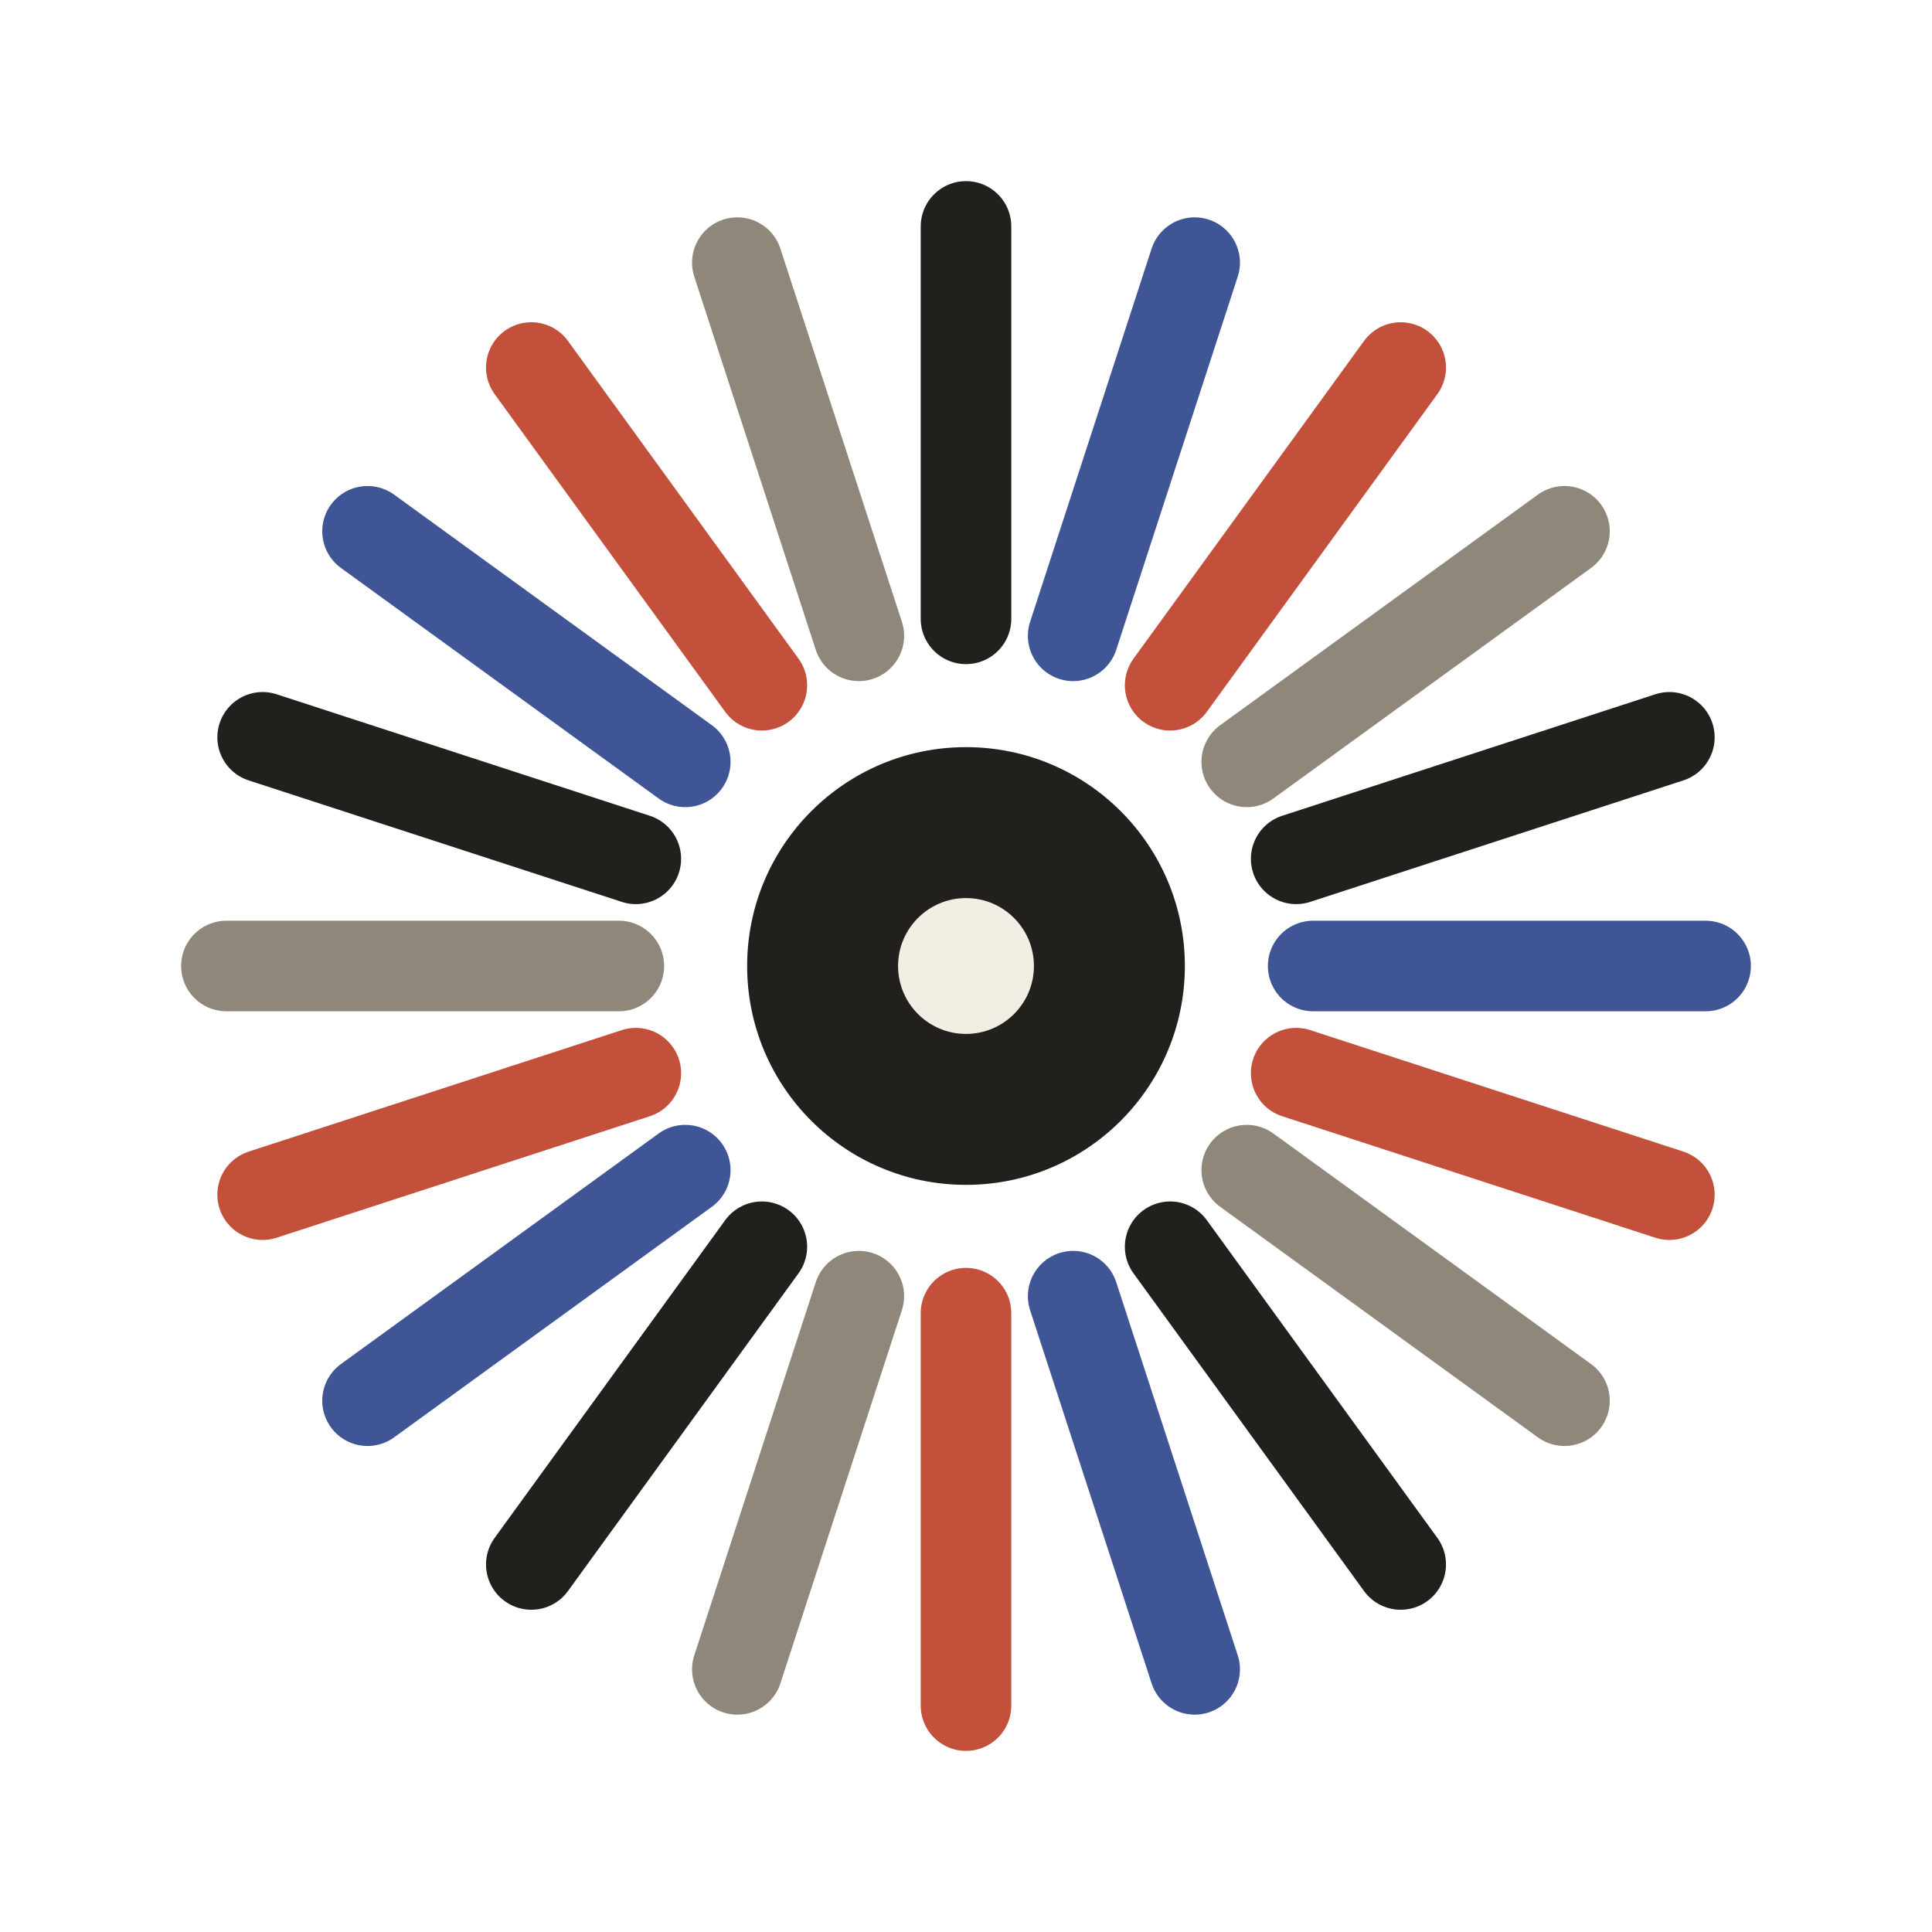
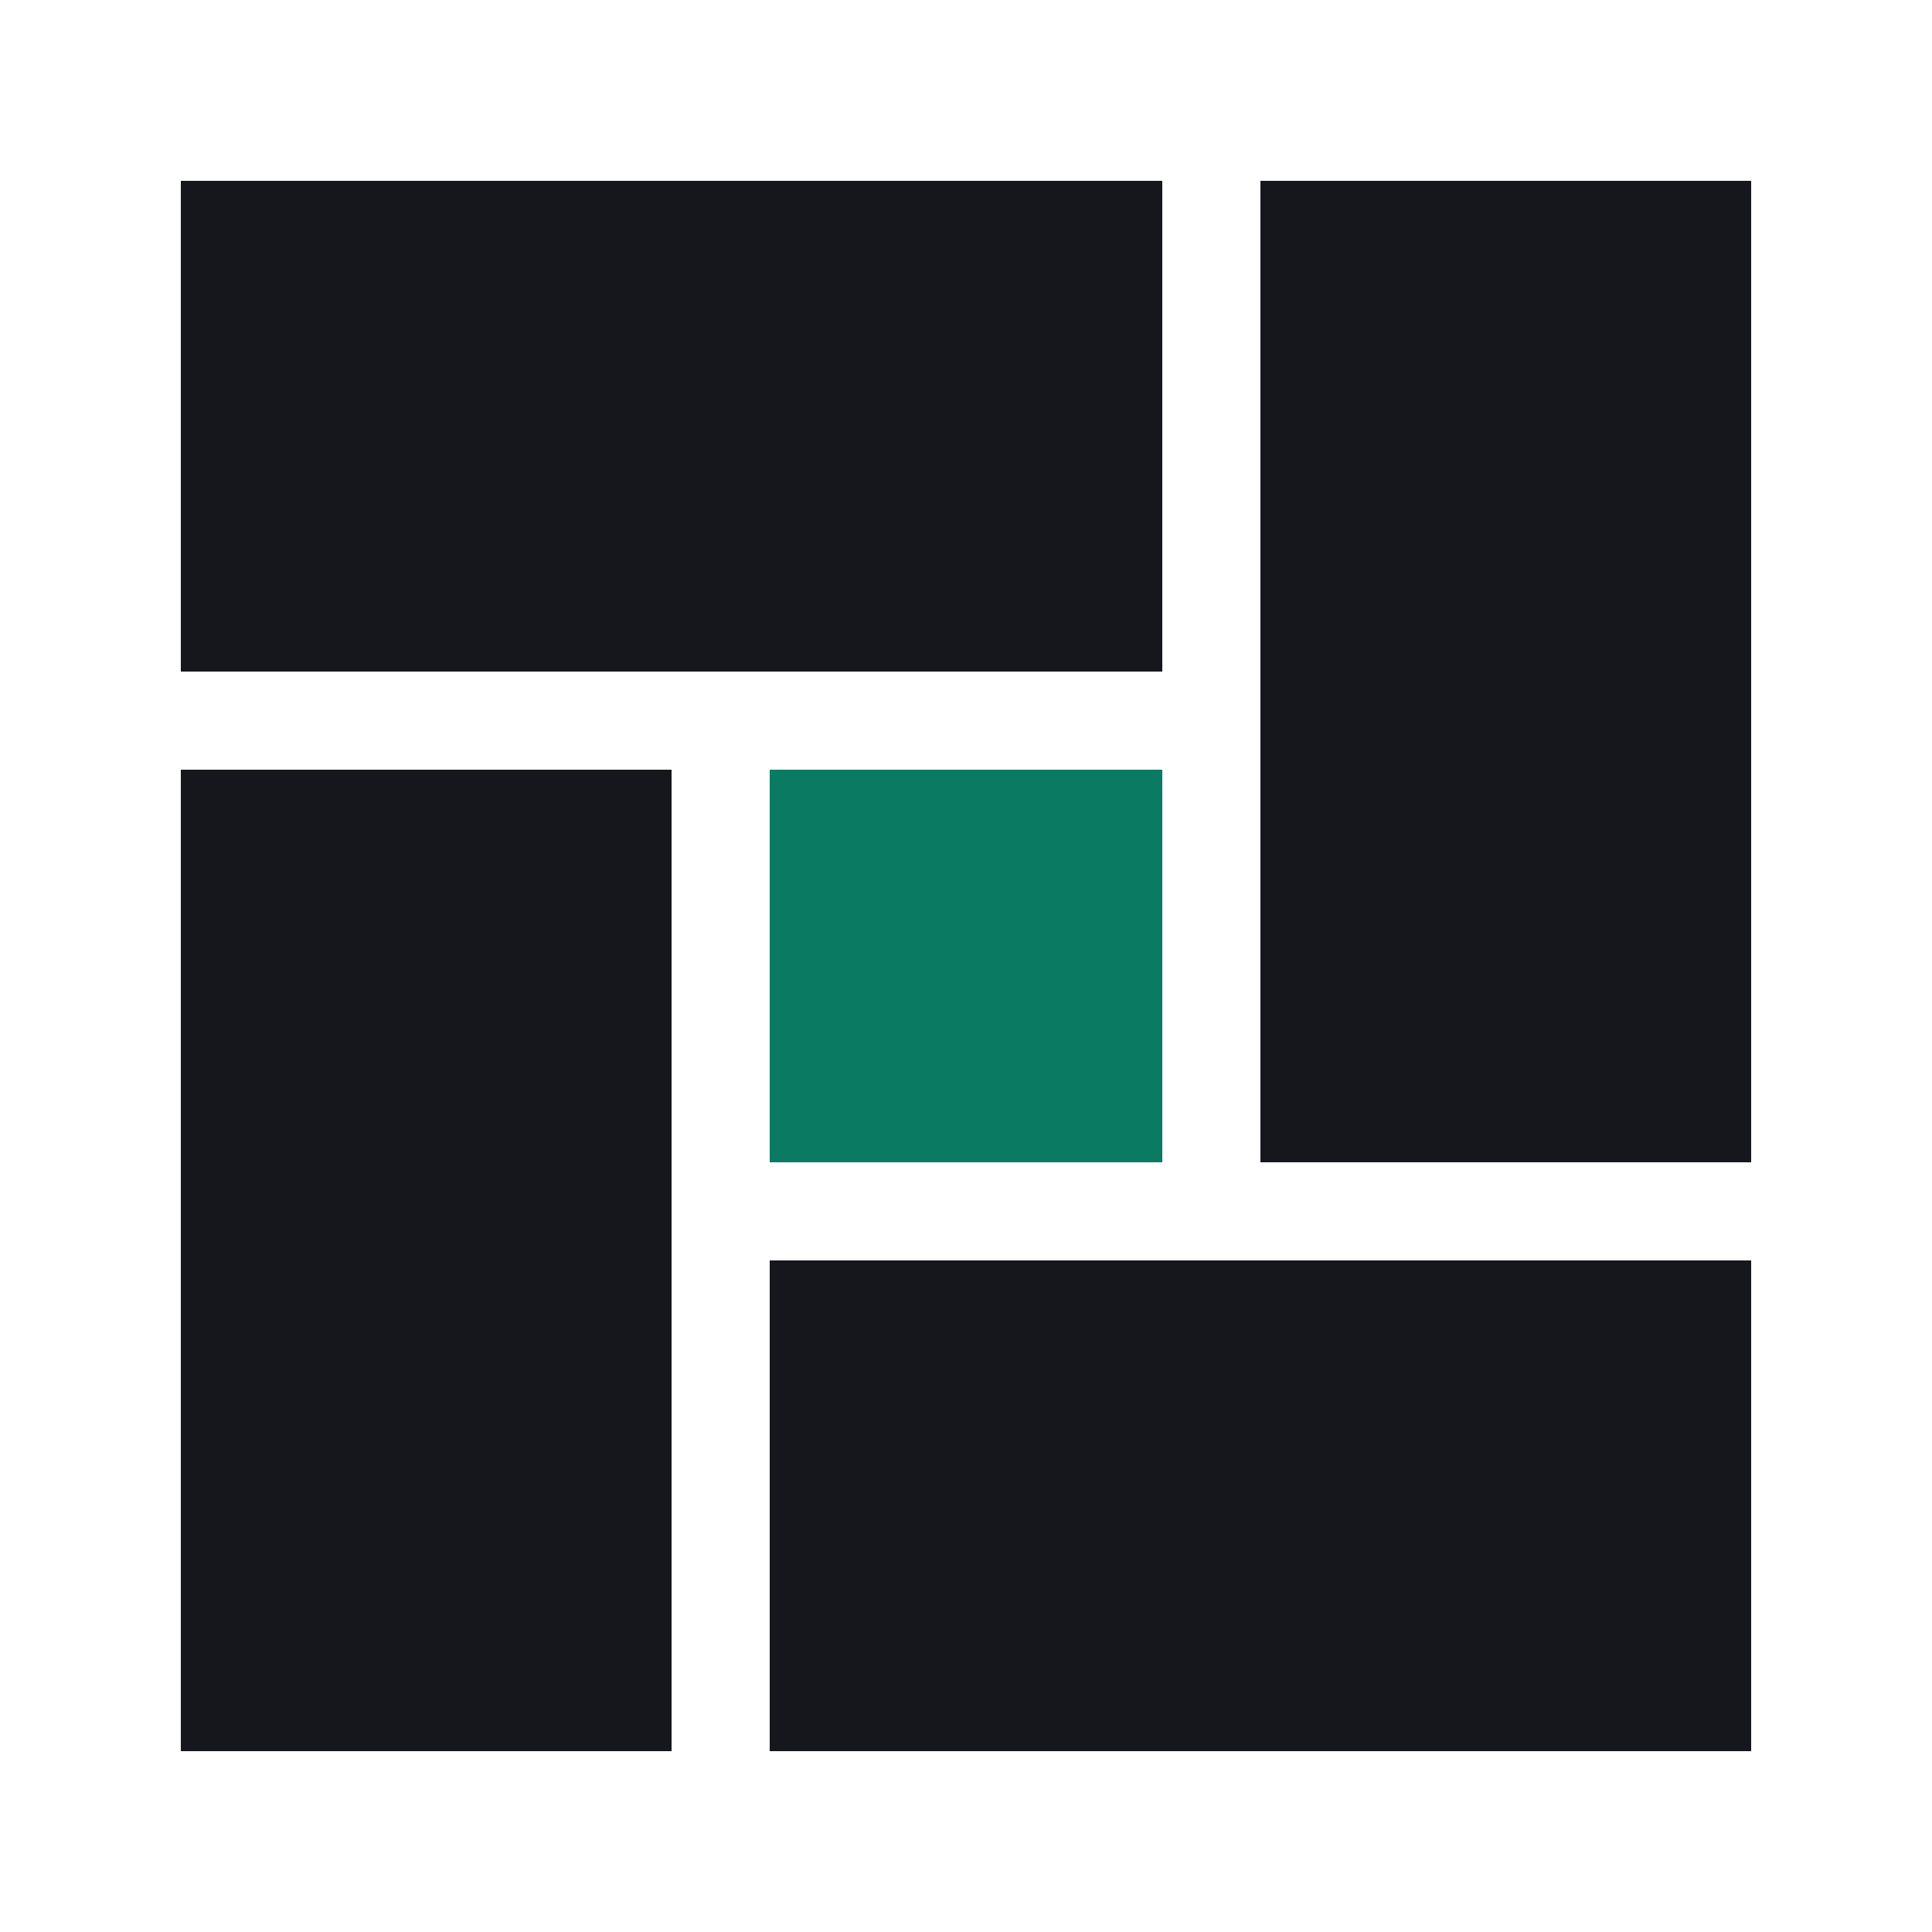
- <svg xmlns="http://www.w3.org/2000/svg" viewBox="0 0 512 512" width="512" height="512">
-   <line x1="256.0" y1="60.0" x2="256.0" y2="164.0" stroke="#22201c" stroke-width="24.0" stroke-linecap="round" />
-   <line x1="316.6" y1="69.6" x2="284.4" y2="168.5" stroke="#3f5596" stroke-width="24.0" stroke-linecap="round" />
-   <line x1="371.2" y1="97.4" x2="310.1" y2="181.6" stroke="#c2503a" stroke-width="24.0" stroke-linecap="round" />
-   <line x1="414.6" y1="140.8" x2="330.4" y2="201.9" stroke="#8f877a" stroke-width="24.0" stroke-linecap="round" />
-   <line x1="442.4" y1="195.4" x2="343.5" y2="227.6" stroke="#22201c" stroke-width="24.0" stroke-linecap="round" />
-   <line x1="452.0" y1="256.0" x2="348.0" y2="256.0" stroke="#3f5596" stroke-width="24.0" stroke-linecap="round" />
-   <line x1="442.4" y1="316.6" x2="343.5" y2="284.4" stroke="#c2503a" stroke-width="24.0" stroke-linecap="round" />
-   <line x1="414.6" y1="371.2" x2="330.4" y2="310.1" stroke="#8f877a" stroke-width="24.0" stroke-linecap="round" />
-   <line x1="371.2" y1="414.6" x2="310.1" y2="330.4" stroke="#22201c" stroke-width="24.0" stroke-linecap="round" />
-   <line x1="316.6" y1="442.4" x2="284.4" y2="343.5" stroke="#3f5596" stroke-width="24.0" stroke-linecap="round" />
-   <line x1="256.0" y1="452.0" x2="256.0" y2="348.0" stroke="#c2503a" stroke-width="24.0" stroke-linecap="round" />
-   <line x1="195.4" y1="442.4" x2="227.6" y2="343.5" stroke="#8f877a" stroke-width="24.0" stroke-linecap="round" />
-   <line x1="140.8" y1="414.6" x2="201.9" y2="330.4" stroke="#22201c" stroke-width="24.0" stroke-linecap="round" />
-   <line x1="97.4" y1="371.2" x2="181.6" y2="310.1" stroke="#3f5596" stroke-width="24.0" stroke-linecap="round" />
-   <line x1="69.6" y1="316.6" x2="168.5" y2="284.4" stroke="#c2503a" stroke-width="24.0" stroke-linecap="round" />
-   <line x1="60.0" y1="256.0" x2="164.0" y2="256.0" stroke="#8f877a" stroke-width="24.0" stroke-linecap="round" />
-   <line x1="69.6" y1="195.4" x2="168.5" y2="227.6" stroke="#22201c" stroke-width="24.0" stroke-linecap="round" />
-   <line x1="97.4" y1="140.8" x2="181.6" y2="201.9" stroke="#3f5596" stroke-width="24.0" stroke-linecap="round" />
-   <line x1="140.8" y1="97.4" x2="201.9" y2="181.6" stroke="#c2503a" stroke-width="24.0" stroke-linecap="round" />
-   <line x1="195.4" y1="69.6" x2="227.6" y2="168.5" stroke="#8f877a" stroke-width="24.0" stroke-linecap="round" />
-   <circle cx="256" cy="256" r="58.0" fill="#22201c" />
-   <circle cx="256" cy="256" r="18.0" fill="#f3eee4" />
+ <svg xmlns="http://www.w3.org/2000/svg" viewBox="0 0 512 512" width="512" height="512" shape-rendering="crispEdges">
+   <g transform="translate(48 48) scale(26)">
+     <g fill="#15171C">
+       <rect x="0" y="0" width="10" height="5" />
+       <rect x="11" y="0" width="5" height="10" />
+       <rect x="6" y="11" width="10" height="5" />
+       <rect x="0" y="6" width="5" height="10" />
+     </g>
+     <rect x="6" y="6" width="4" height="4" fill="#0B7A63" />
+   </g>
</svg>
